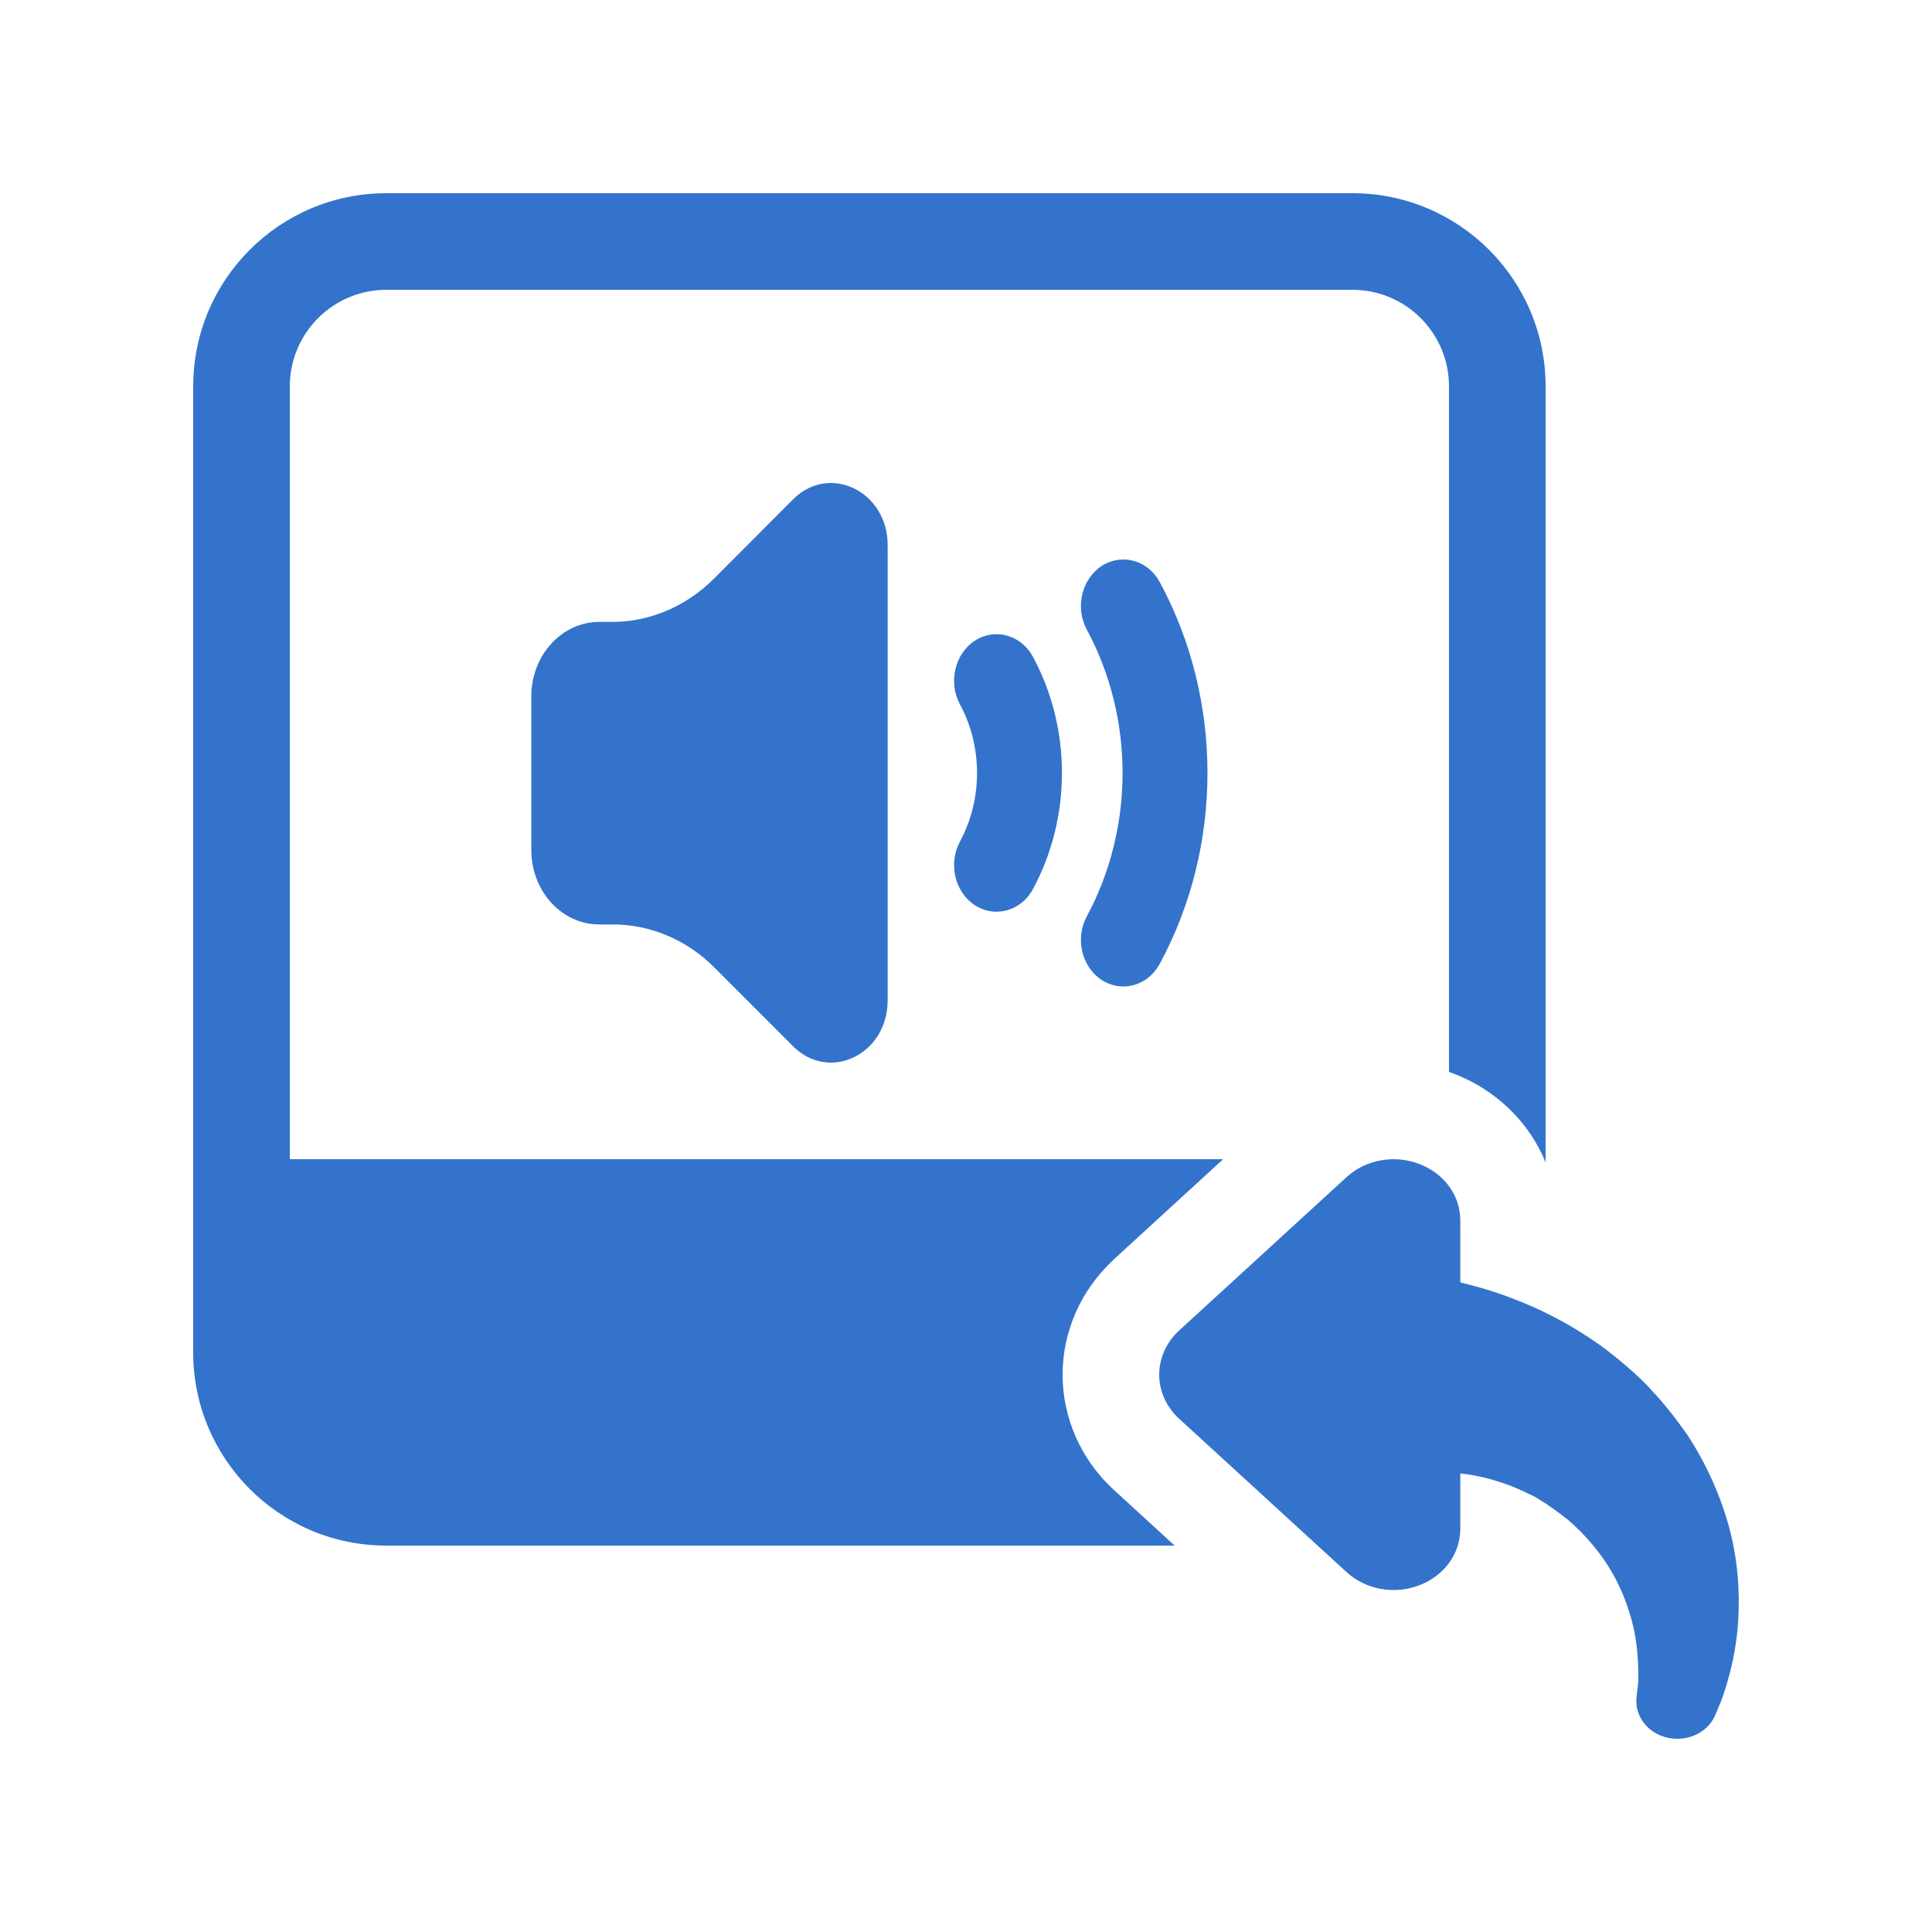
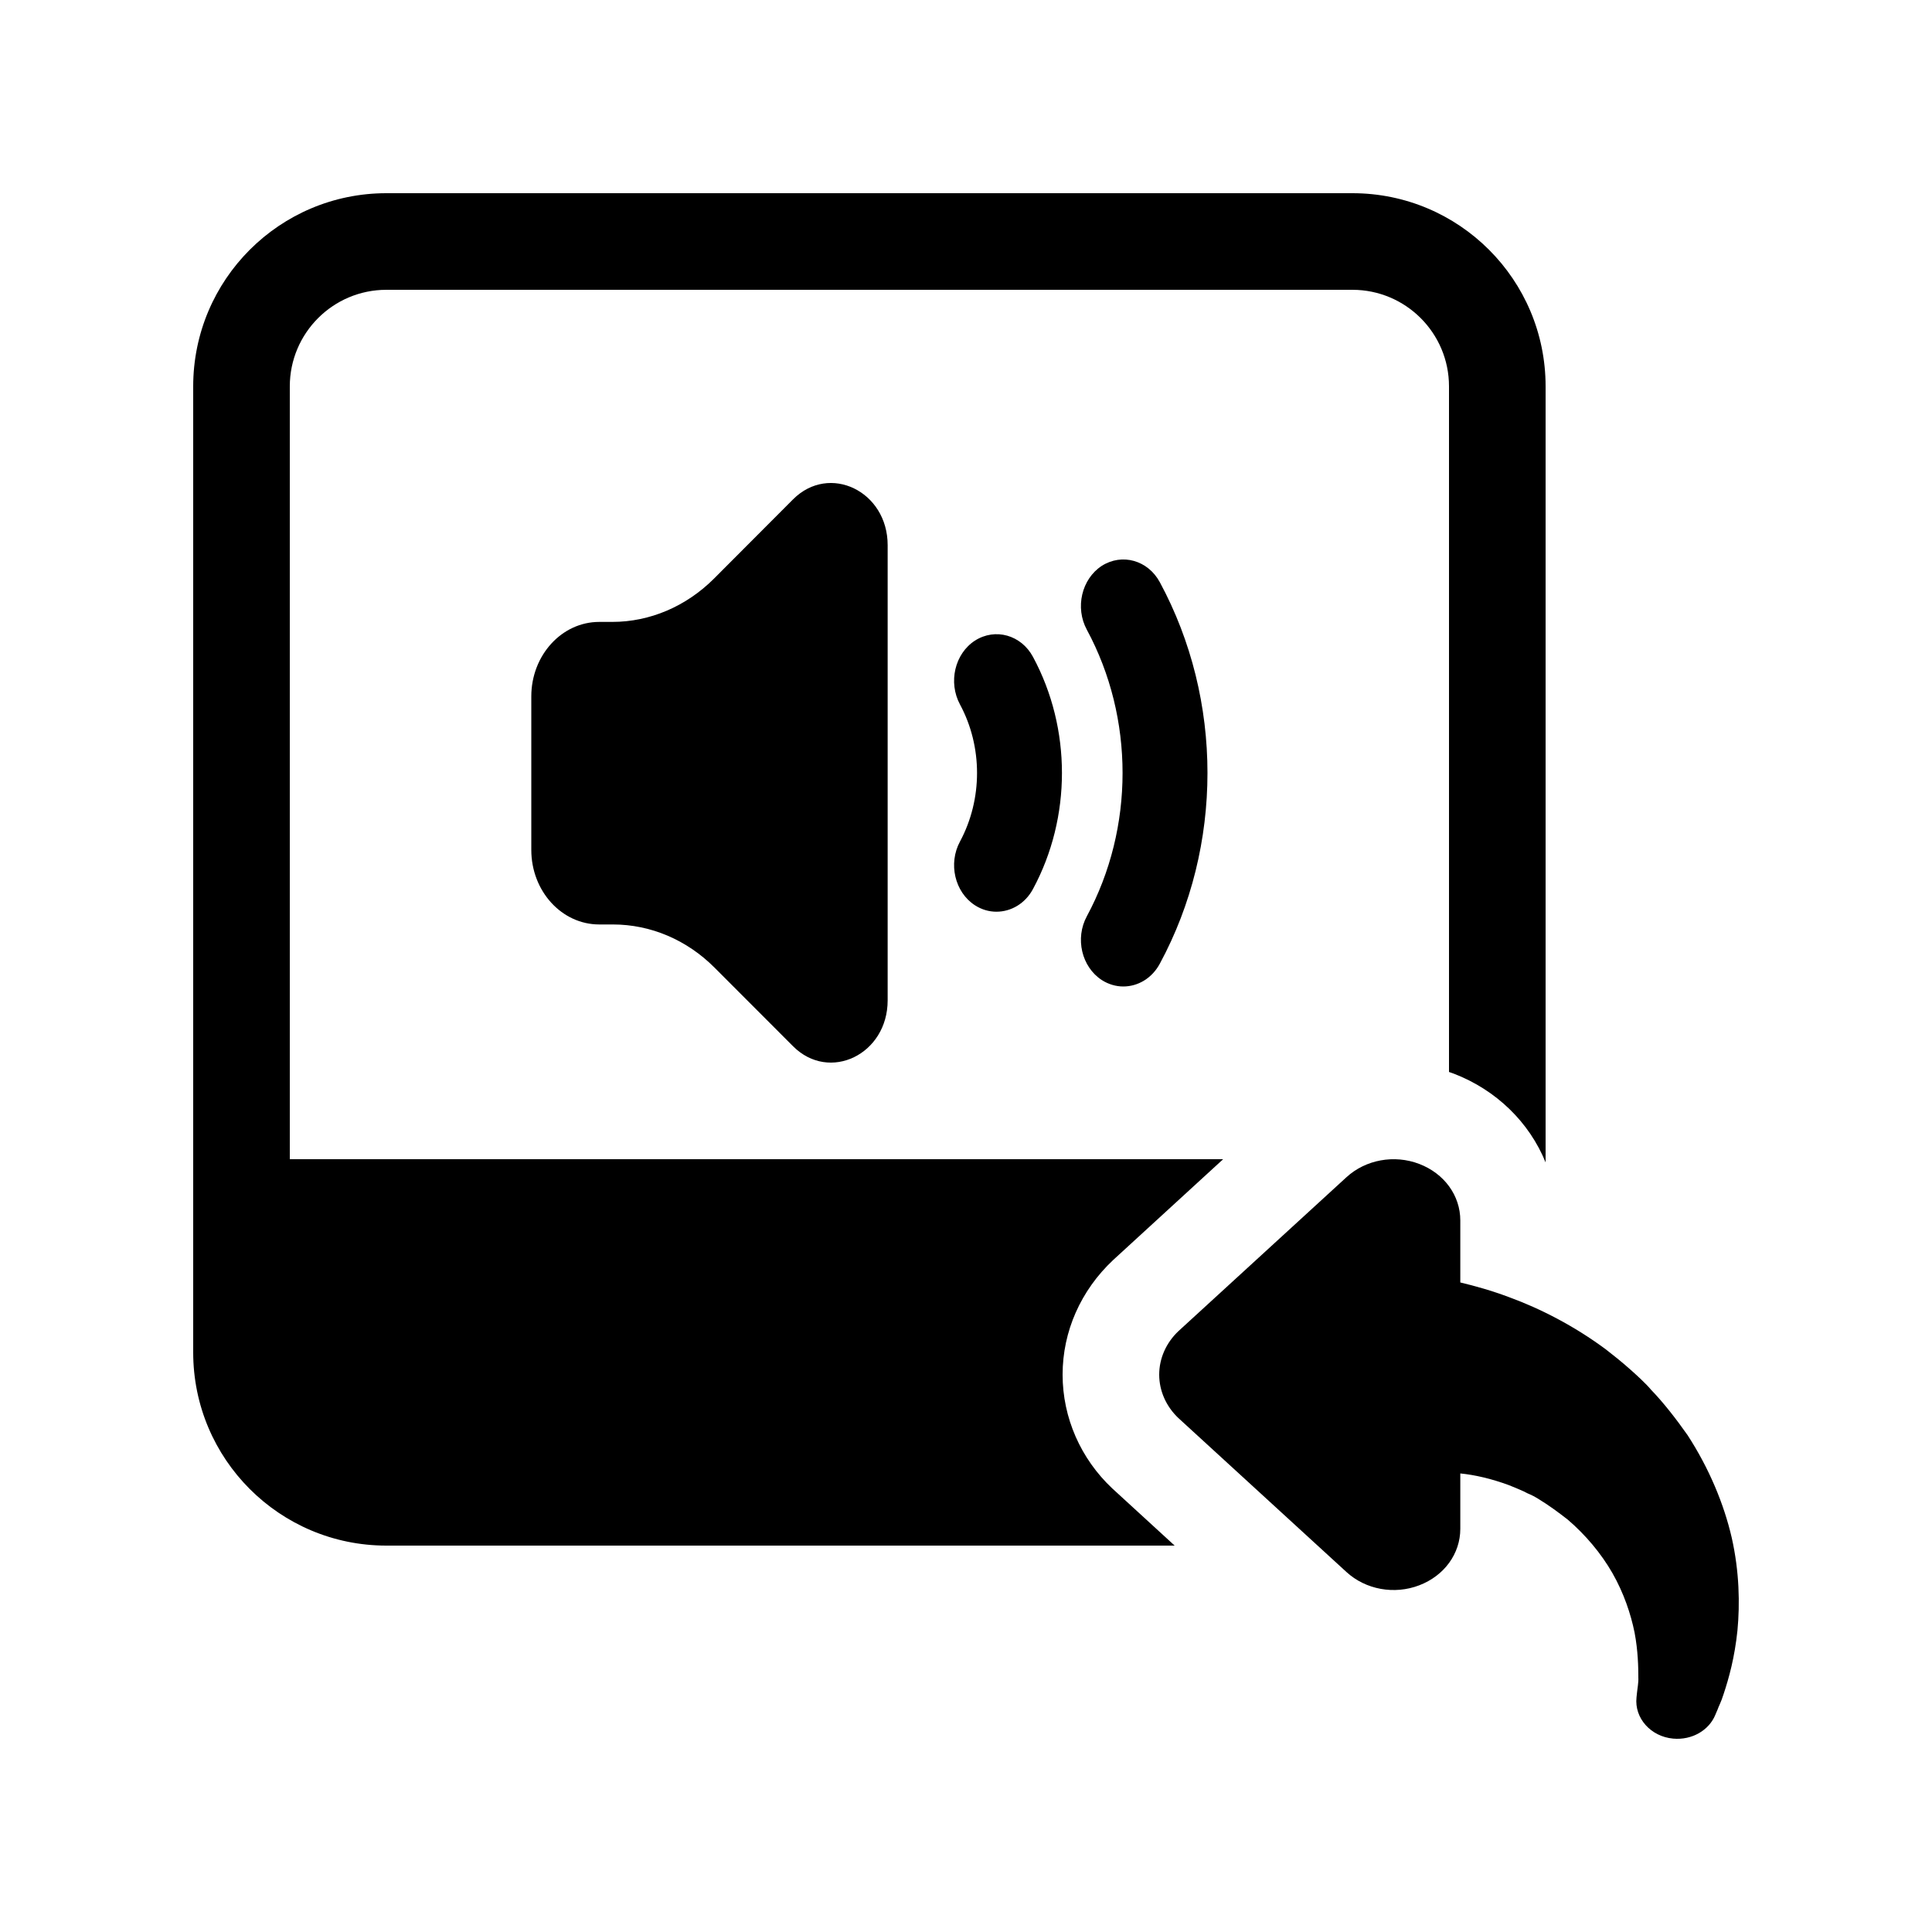
<svg xmlns="http://www.w3.org/2000/svg" width="20px" height="20px" viewBox="0 0 20 20" version="1.1">
-   <g id="Sound/General/Copy-to-New" stroke="none" stroke-width="1" fill="none" fill-rule="evenodd">
-     <path d="M15,11.097 L15,4 C15,3.448 14.552,3 14,3 L4,3 C3.448,3 3,3.448 3,4 L3,12 L12.662,12 L11.524,13.043 C11.188,13.358 11,13.783 11,14.23 C11,14.677 11.188,15.101 11.513,15.407 L12.16,16 L4,16 C2.895,16 2,15.105 2,14 L2,4 C2,2.895 2.895,2 4,2 L14,2 C15.105,2 16,2.895 16,4 L16,12.033 C15.831,11.618 15.49,11.284 15.051,11.115 C15.034,11.109 15.017,11.103 15,11.097 Z M10.315,9.438 C10.24,9.438 10.163,9.417 10.092,9.371 C9.884,9.236 9.814,8.94 9.938,8.711 C10.173,8.273 10.173,7.73 9.938,7.293 C9.814,7.063 9.884,6.767 10.092,6.632 C10.303,6.497 10.572,6.573 10.694,6.801 C11.093,7.542 11.093,8.461 10.694,9.202 C10.613,9.354 10.466,9.438 10.315,9.438 Z M11.628,10.212 C11.553,10.212 11.475,10.19 11.405,10.145 C11.197,10.009 11.127,9.714 11.251,9.485 C11.744,8.57 11.744,7.433 11.251,6.519 C11.127,6.29 11.197,5.994 11.405,5.858 C11.615,5.724 11.884,5.799 12.007,6.028 C12.664,7.245 12.664,8.758 12.007,9.975 C11.925,10.128 11.779,10.212 11.628,10.212 Z M9.189,5.643 L9.189,10.356 C9.189,10.915 8.586,11.207 8.21,10.831 L7.397,10.017 C7.11,9.729 6.735,9.57 6.345,9.57 L6.203,9.57 C5.815,9.57 5.5,9.225 5.5,8.798 L5.5,7.209 C5.5,6.784 5.815,6.438 6.203,6.438 L6.338,6.438 C6.727,6.438 7.102,6.278 7.39,5.991 L8.21,5.169 C8.586,4.793 9.189,5.085 9.189,5.643 Z M13.938,12.187 C14.137,12.004 14.434,11.95 14.692,12.049 C14.951,12.148 15.117,12.376 15.117,12.634 L15.117,13.276 C15.268,13.312 15.441,13.36 15.624,13.429 C15.944,13.546 16.297,13.726 16.624,13.969 C16.705,14.032 16.784,14.095 16.862,14.164 C16.931,14.224 17.042,14.326 17.091,14.386 C17.222,14.521 17.356,14.695 17.47,14.857 C17.692,15.199 17.846,15.568 17.927,15.919 C18.006,16.27 18.012,16.603 17.986,16.879 C17.957,17.158 17.898,17.371 17.842,17.539 C17.816,17.623 17.793,17.659 17.78,17.698 L17.757,17.752 C17.692,17.911 17.516,18.016 17.32,17.998 C17.088,17.977 16.918,17.785 16.941,17.572 L16.947,17.515 C16.95,17.482 16.963,17.416 16.96,17.365 C16.96,17.263 16.957,17.089 16.921,16.9 C16.882,16.708 16.81,16.492 16.692,16.285 C16.575,16.081 16.414,15.889 16.228,15.73 C16.127,15.652 16.039,15.586 15.921,15.514 C15.849,15.469 15.833,15.472 15.774,15.439 C15.722,15.415 15.669,15.394 15.617,15.373 C15.437,15.307 15.268,15.268 15.117,15.253 L15.117,15.826 C15.117,16.084 14.951,16.312 14.692,16.411 C14.434,16.51 14.137,16.456 13.938,16.273 L12.199,14.68 C12.072,14.56 12,14.398 12,14.23 C12,14.062 12.072,13.9 12.199,13.78 L13.938,12.187 Z" id="Copy-to-New" fill="#3373CC" fill-rule="nonzero" />
+   <g stroke="none" stroke-width="1" fill="none" fill-rule="evenodd">
+     <path d="M15,11.097 L15,4 C15,3.448 14.552,3 14,3 L4,3 C3.448,3 3,3.448 3,4 L3,12 L12.662,12 L11.524,13.043 C11.188,13.358 11,13.783 11,14.23 C11,14.677 11.188,15.101 11.513,15.407 L12.16,16 L4,16 C2.895,16 2,15.105 2,14 L2,4 C2,2.895 2.895,2 4,2 L14,2 C15.105,2 16,2.895 16,4 L16,12.033 C15.831,11.618 15.49,11.284 15.051,11.115 C15.034,11.109 15.017,11.103 15,11.097 Z M10.315,9.438 C10.24,9.438 10.163,9.417 10.092,9.371 C9.884,9.236 9.814,8.94 9.938,8.711 C10.173,8.273 10.173,7.73 9.938,7.293 C9.814,7.063 9.884,6.767 10.092,6.632 C10.303,6.497 10.572,6.573 10.694,6.801 C11.093,7.542 11.093,8.461 10.694,9.202 C10.613,9.354 10.466,9.438 10.315,9.438 Z M11.628,10.212 C11.553,10.212 11.475,10.19 11.405,10.145 C11.197,10.009 11.127,9.714 11.251,9.485 C11.744,8.57 11.744,7.433 11.251,6.519 C11.127,6.29 11.197,5.994 11.405,5.858 C11.615,5.724 11.884,5.799 12.007,6.028 C12.664,7.245 12.664,8.758 12.007,9.975 C11.925,10.128 11.779,10.212 11.628,10.212 Z M9.189,5.643 L9.189,10.356 C9.189,10.915 8.586,11.207 8.21,10.831 L7.397,10.017 C7.11,9.729 6.735,9.57 6.345,9.57 L6.203,9.57 C5.815,9.57 5.5,9.225 5.5,8.798 L5.5,7.209 C5.5,6.784 5.815,6.438 6.203,6.438 L6.338,6.438 C6.727,6.438 7.102,6.278 7.39,5.991 L8.21,5.169 C8.586,4.793 9.189,5.085 9.189,5.643 Z M13.938,12.187 C14.137,12.004 14.434,11.95 14.692,12.049 C14.951,12.148 15.117,12.376 15.117,12.634 L15.117,13.276 C15.268,13.312 15.441,13.36 15.624,13.429 C15.944,13.546 16.297,13.726 16.624,13.969 C16.705,14.032 16.784,14.095 16.862,14.164 C16.931,14.224 17.042,14.326 17.091,14.386 C17.222,14.521 17.356,14.695 17.47,14.857 C17.692,15.199 17.846,15.568 17.927,15.919 C18.006,16.27 18.012,16.603 17.986,16.879 C17.957,17.158 17.898,17.371 17.842,17.539 C17.816,17.623 17.793,17.659 17.78,17.698 L17.757,17.752 C17.692,17.911 17.516,18.016 17.32,17.998 C17.088,17.977 16.918,17.785 16.941,17.572 L16.947,17.515 C16.95,17.482 16.963,17.416 16.96,17.365 C16.96,17.263 16.957,17.089 16.921,16.9 C16.882,16.708 16.81,16.492 16.692,16.285 C16.575,16.081 16.414,15.889 16.228,15.73 C16.127,15.652 16.039,15.586 15.921,15.514 C15.849,15.469 15.833,15.472 15.774,15.439 C15.722,15.415 15.669,15.394 15.617,15.373 C15.437,15.307 15.268,15.268 15.117,15.253 L15.117,15.826 C15.117,16.084 14.951,16.312 14.692,16.411 C14.434,16.51 14.137,16.456 13.938,16.273 L12.199,14.68 C12.072,14.56 12,14.398 12,14.23 C12,14.062 12.072,13.9 12.199,13.78 L13.938,12.187 Z" fill="currentColor" fill-rule="nonzero" />
  </g>
</svg>
